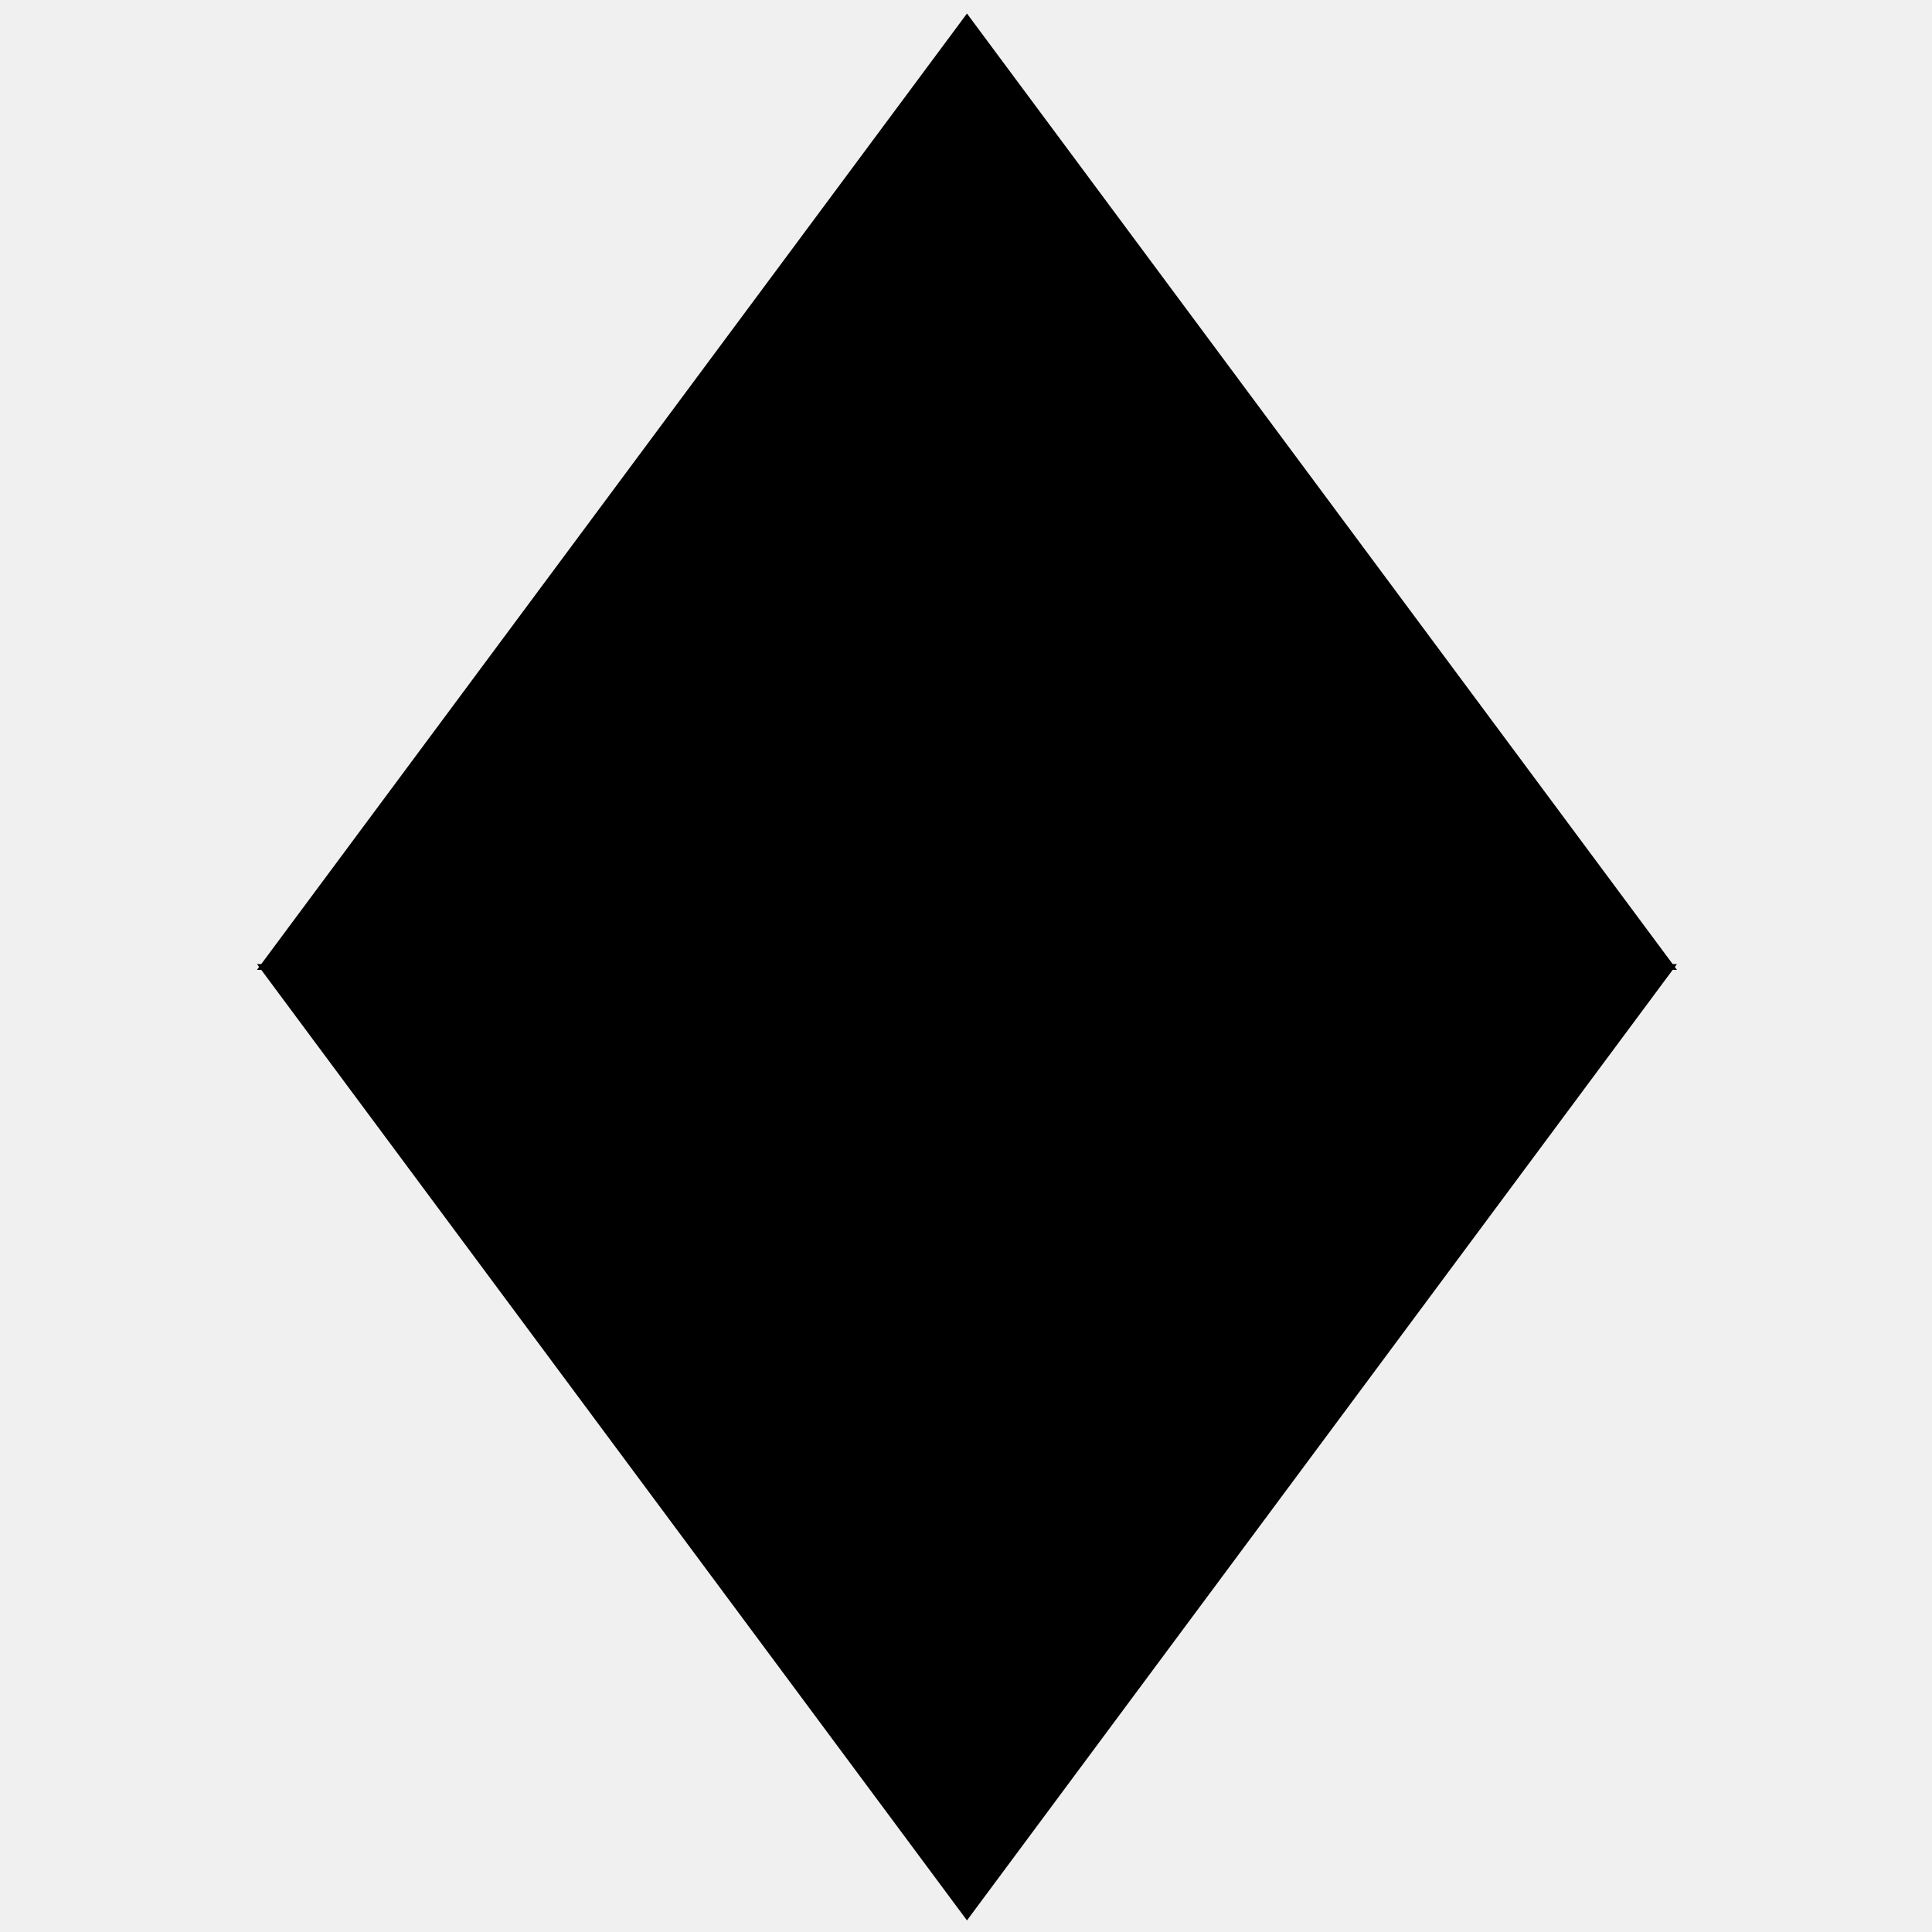
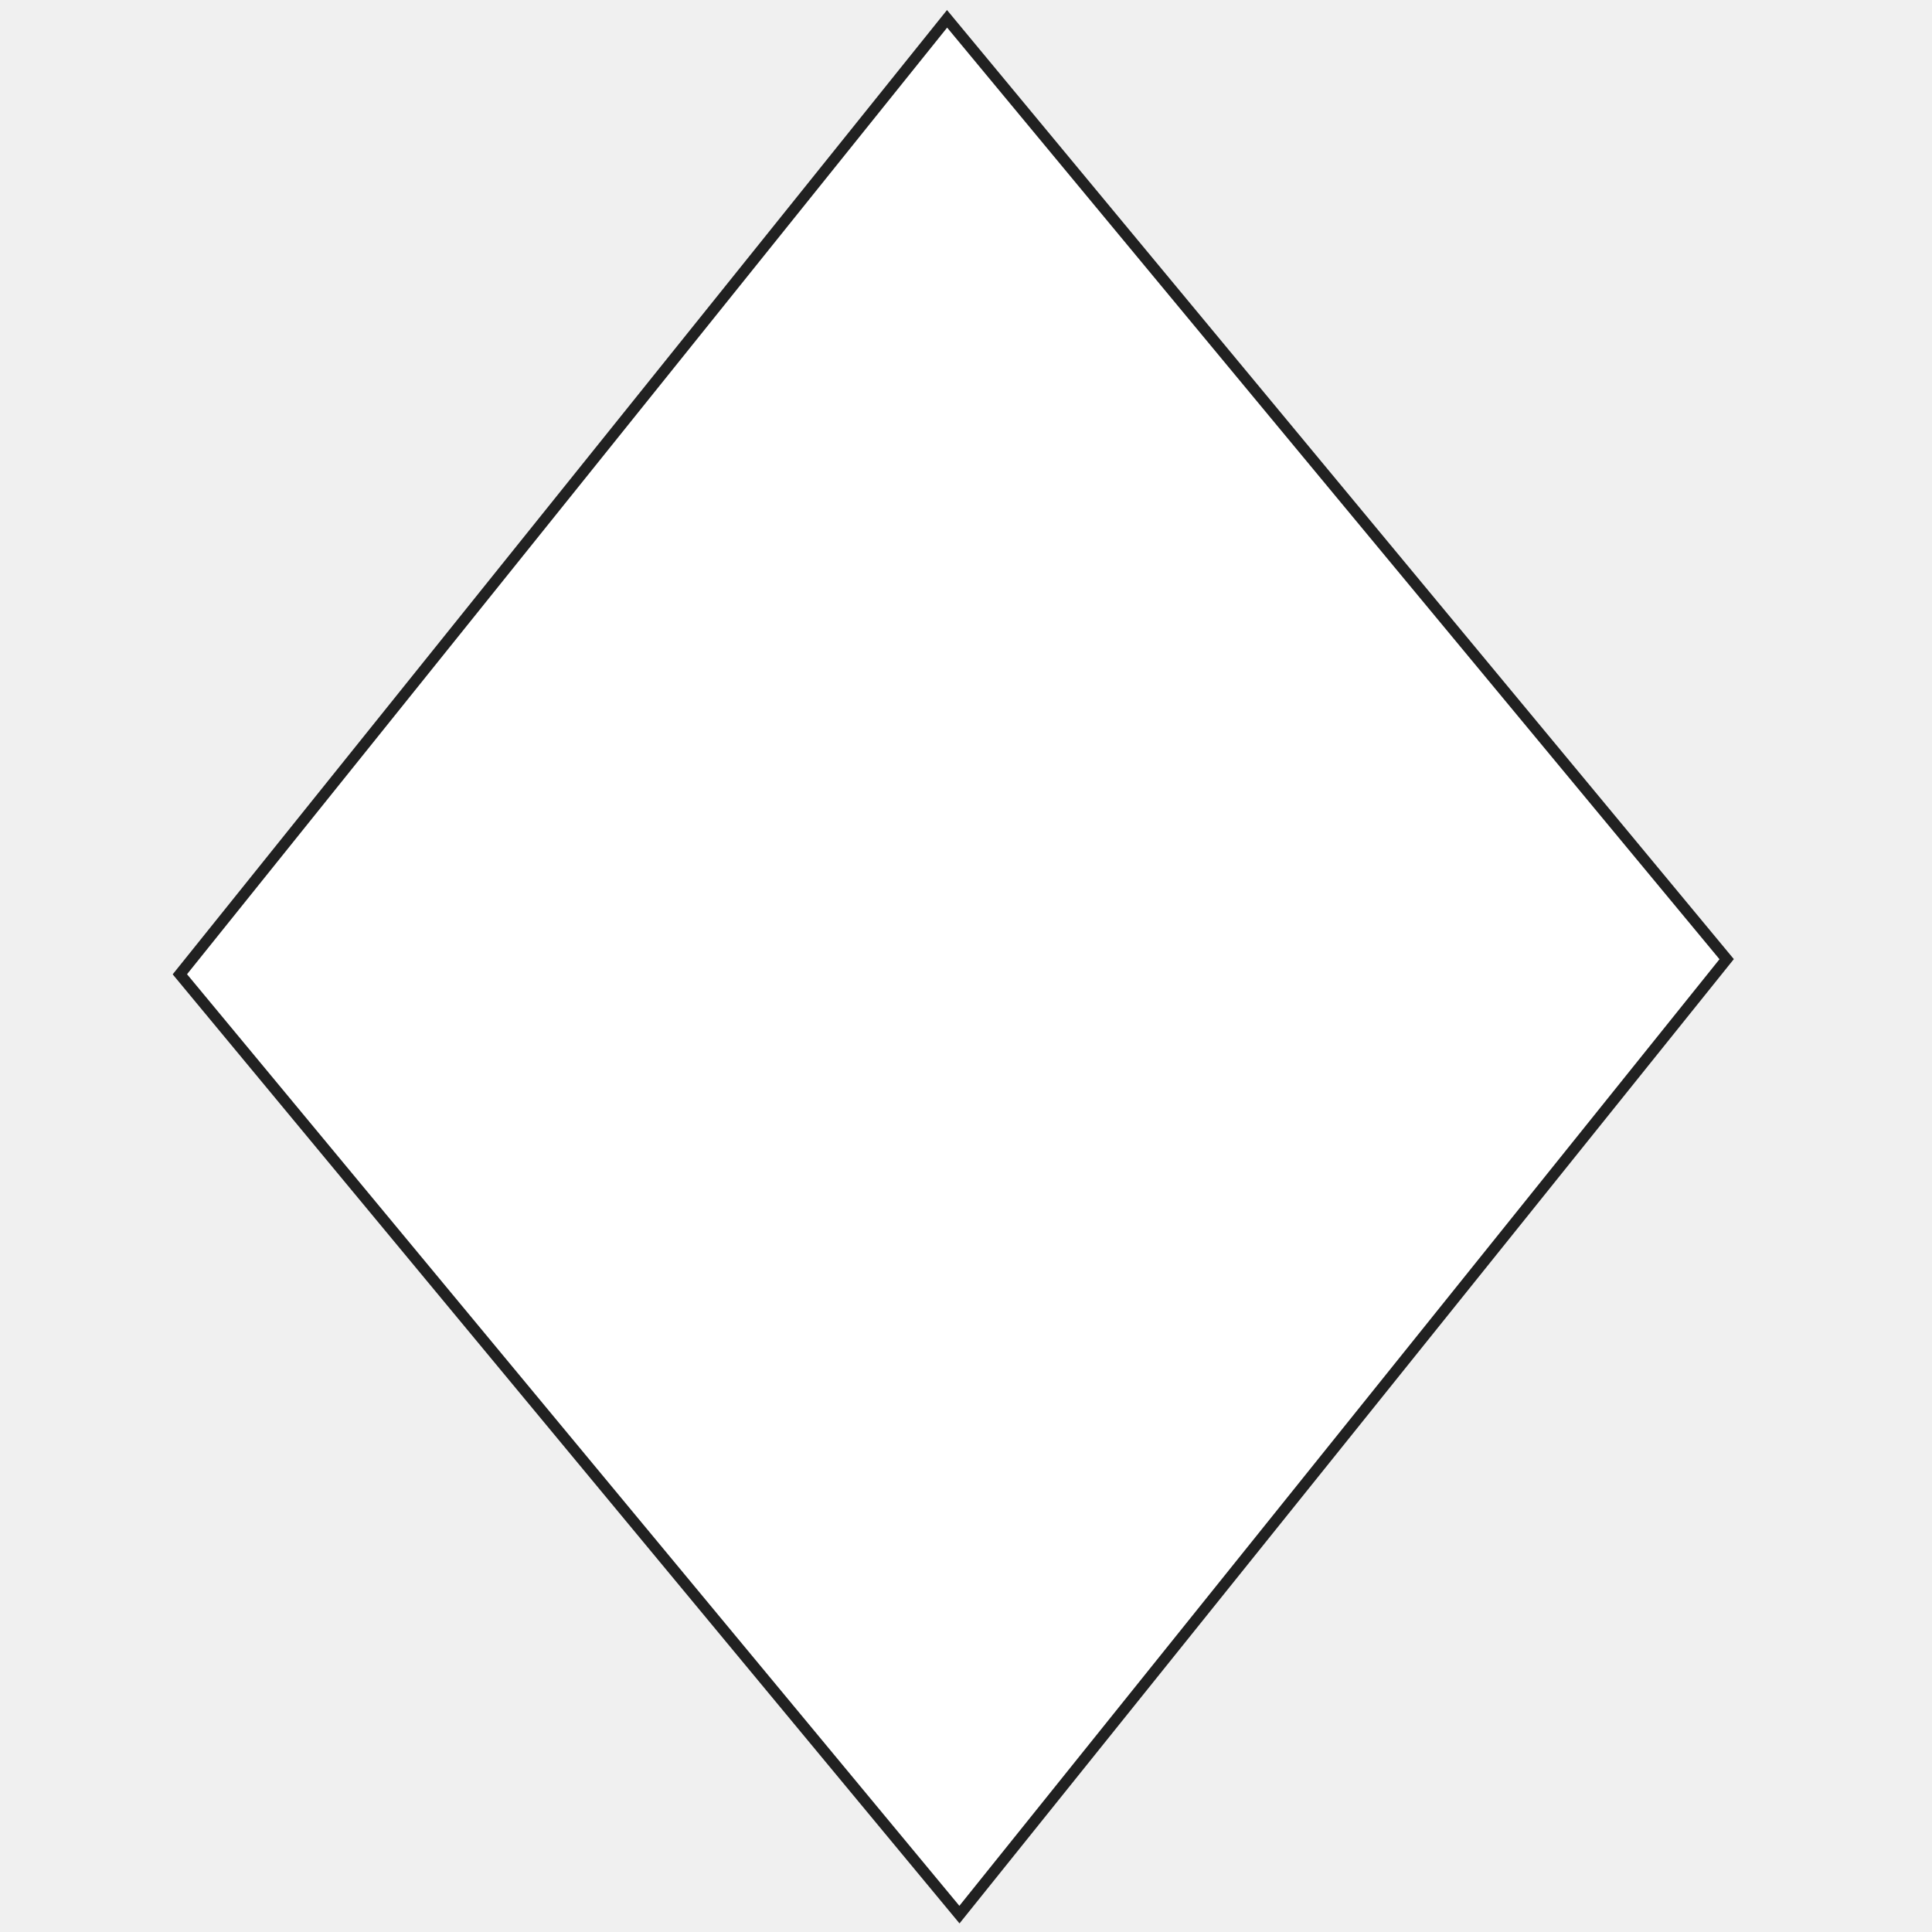
- <svg xmlns="http://www.w3.org/2000/svg" xmlns:xlink="http://www.w3.org/1999/xlink" xml:space="preserve" width="100" height="100" viewBox="148 130.3 100 100">
-   <defs>
+ <svg xmlns="http://www.w3.org/2000/svg" xml:space="preserve" width="100" height="100" viewBox="148 130.3 100 100" version="1.1" id="svg9">
+   <defs id="defs3">
    <path id="a" d="M37.5 25 50 50H0l12.5-25L25 0z" style="stroke:none;stroke-width:1;stroke-dasharray:none;stroke-linecap:butt;stroke-dashoffset:0;stroke-linejoin:miter;stroke-miterlimit:4;fill:#000;fill-rule:nonzero;opacity:1" vector-effect="non-scaling-stroke" />
  </defs>
-   <use xlink:href="#a" style="stroke:none;stroke-width:1;stroke-dasharray:none;stroke-linecap:butt;stroke-dashoffset:0;stroke-linejoin:miter;stroke-miterlimit:4;fill:#000;fill-rule:nonzero;opacity:1" transform="matrix(1.47 0 0 .99 161.3 131)" vector-effect="non-scaling-stroke" />
-   <use xlink:href="#a" style="stroke:none;stroke-width:1;stroke-dasharray:none;stroke-linecap:butt;stroke-dashoffset:0;stroke-linejoin:miter;stroke-miterlimit:4;fill:#000;fill-rule:nonzero;opacity:1" transform="matrix(1.47 0 0 -.99 161.3 229.7)" vector-effect="non-scaling-stroke" />
+   <rect style="opacity:1;fill:#ffffff;fill-opacity:1;stroke:#212121;stroke-width:1.175;stroke-linecap:square;stroke-miterlimit:4;stroke-dasharray:none;stroke-opacity:1;paint-order:stroke markers fill" id="rect2685" width="62.837" height="62.636" x="6.168" y="241.005" transform="matrix(0.6261157,-0.7797302,0.6382385,0.7698386,0,0)" />
</svg>
